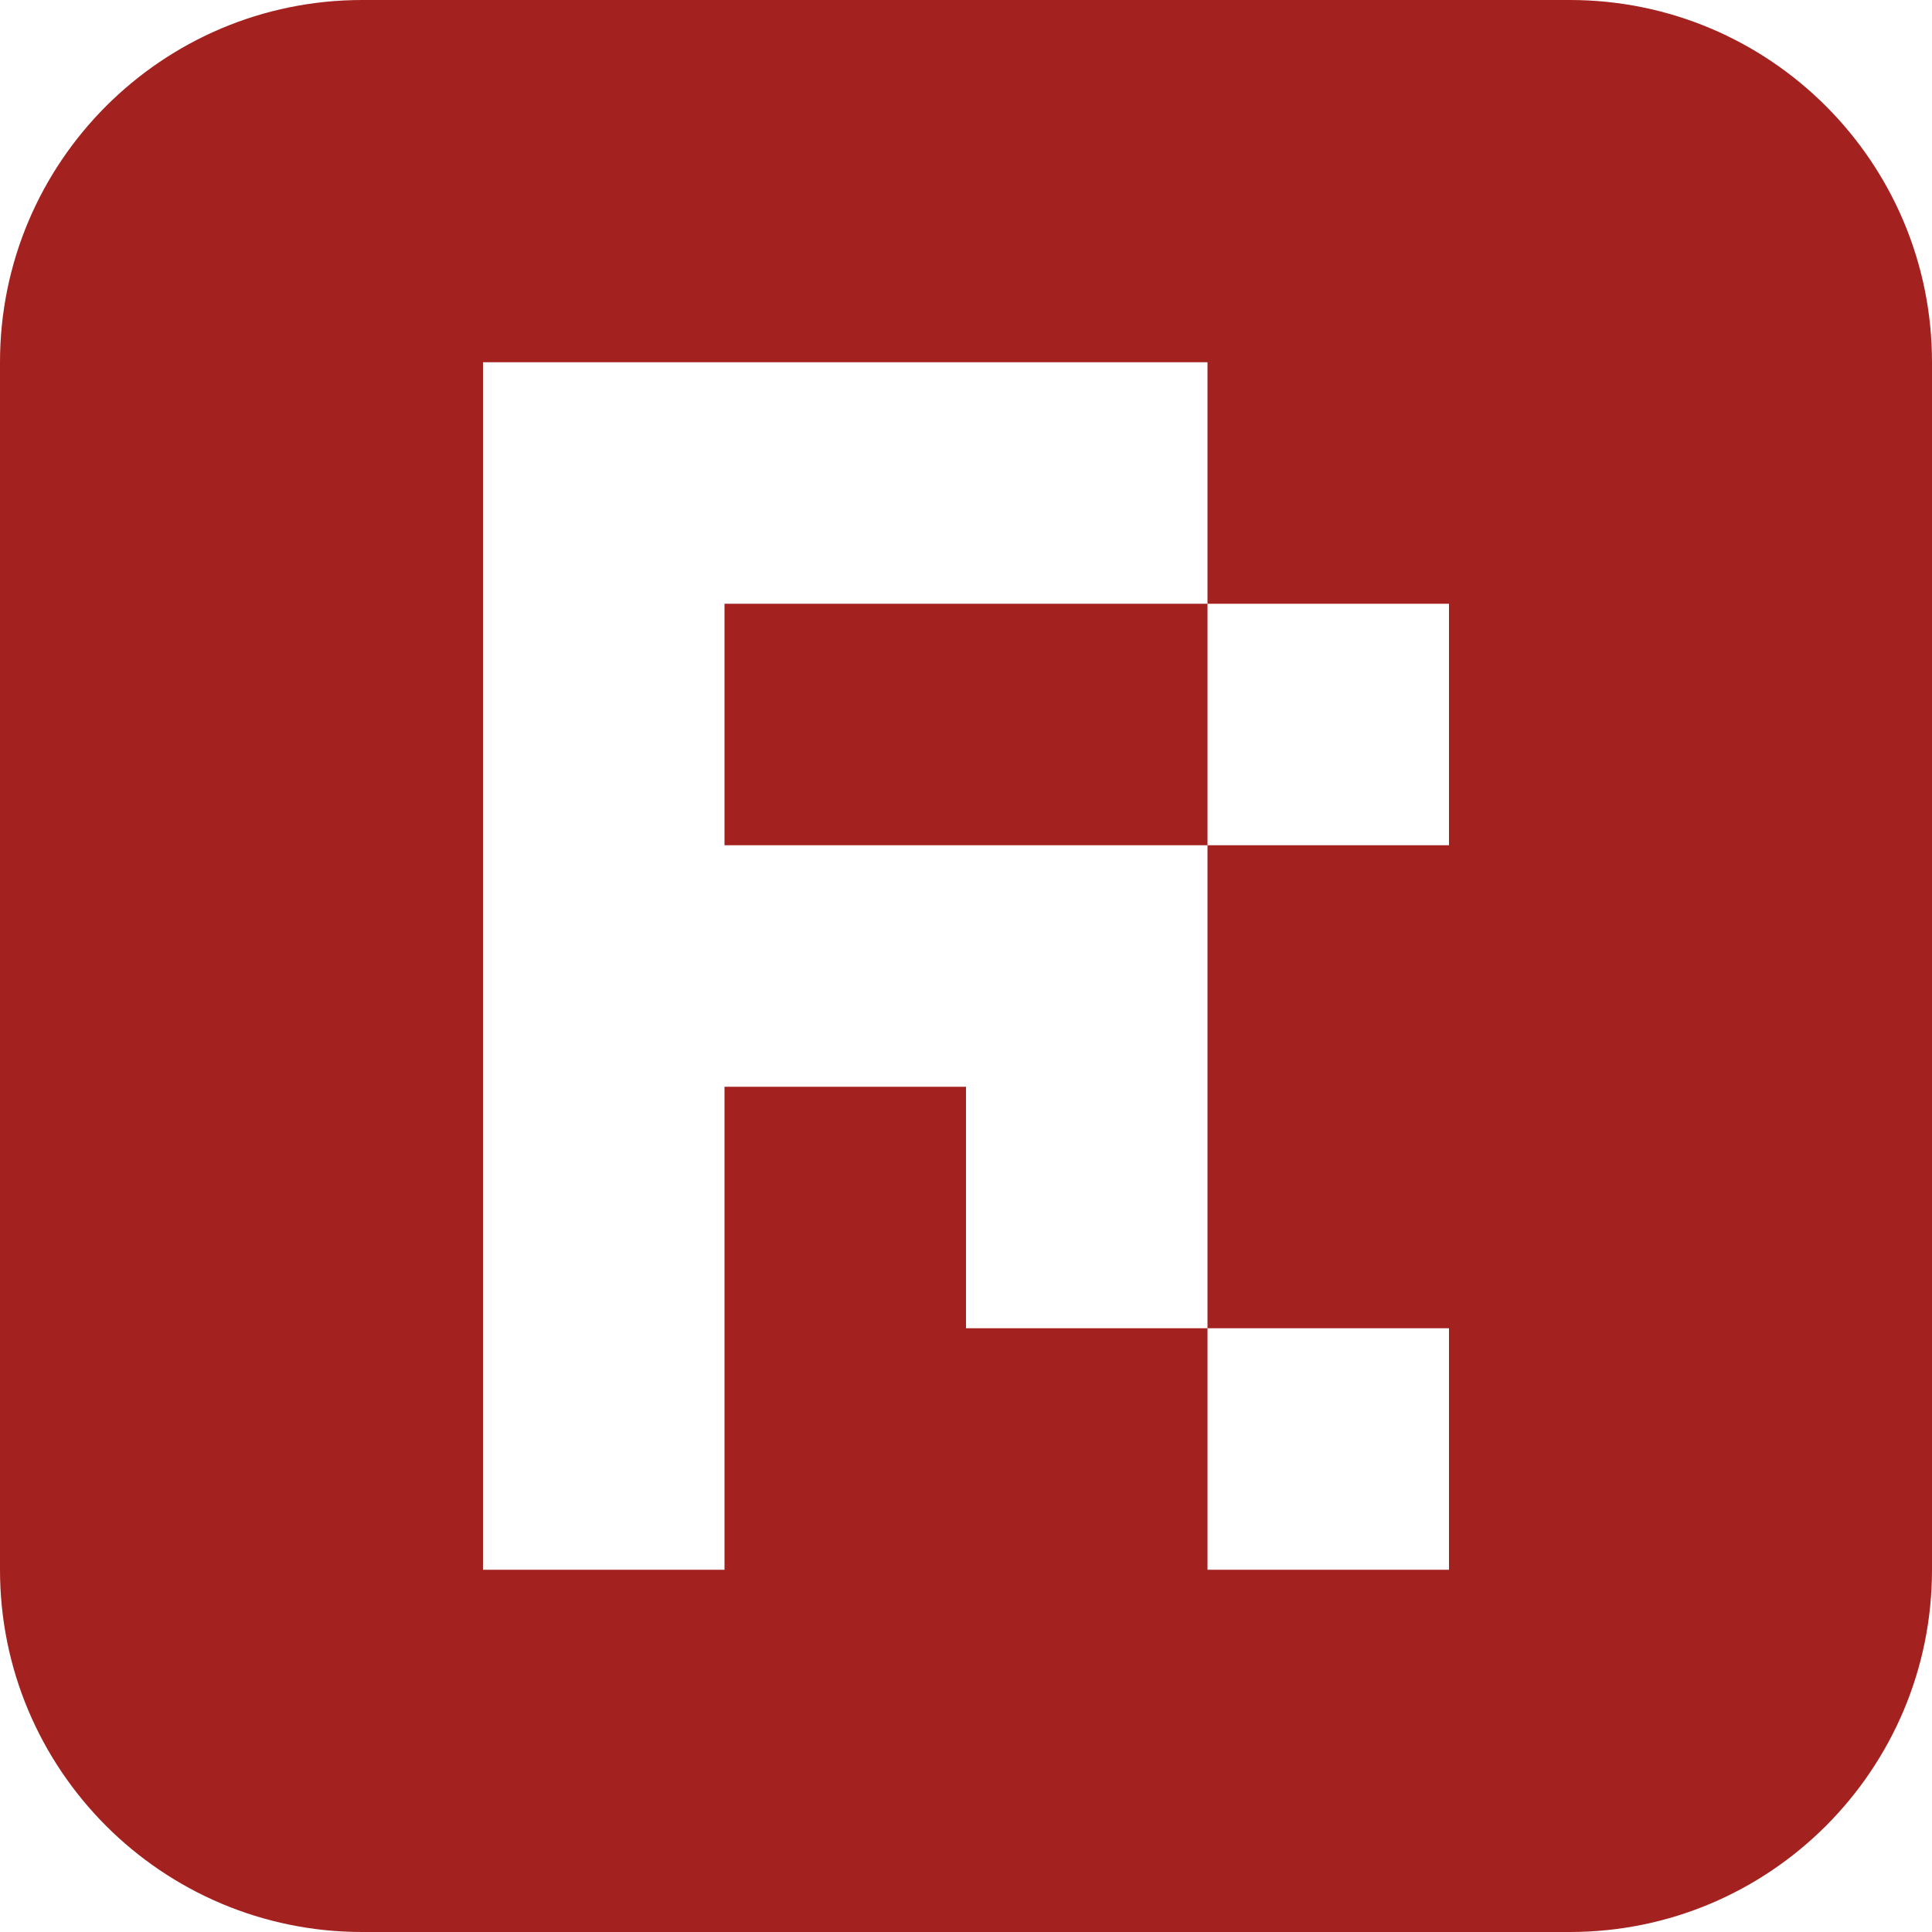
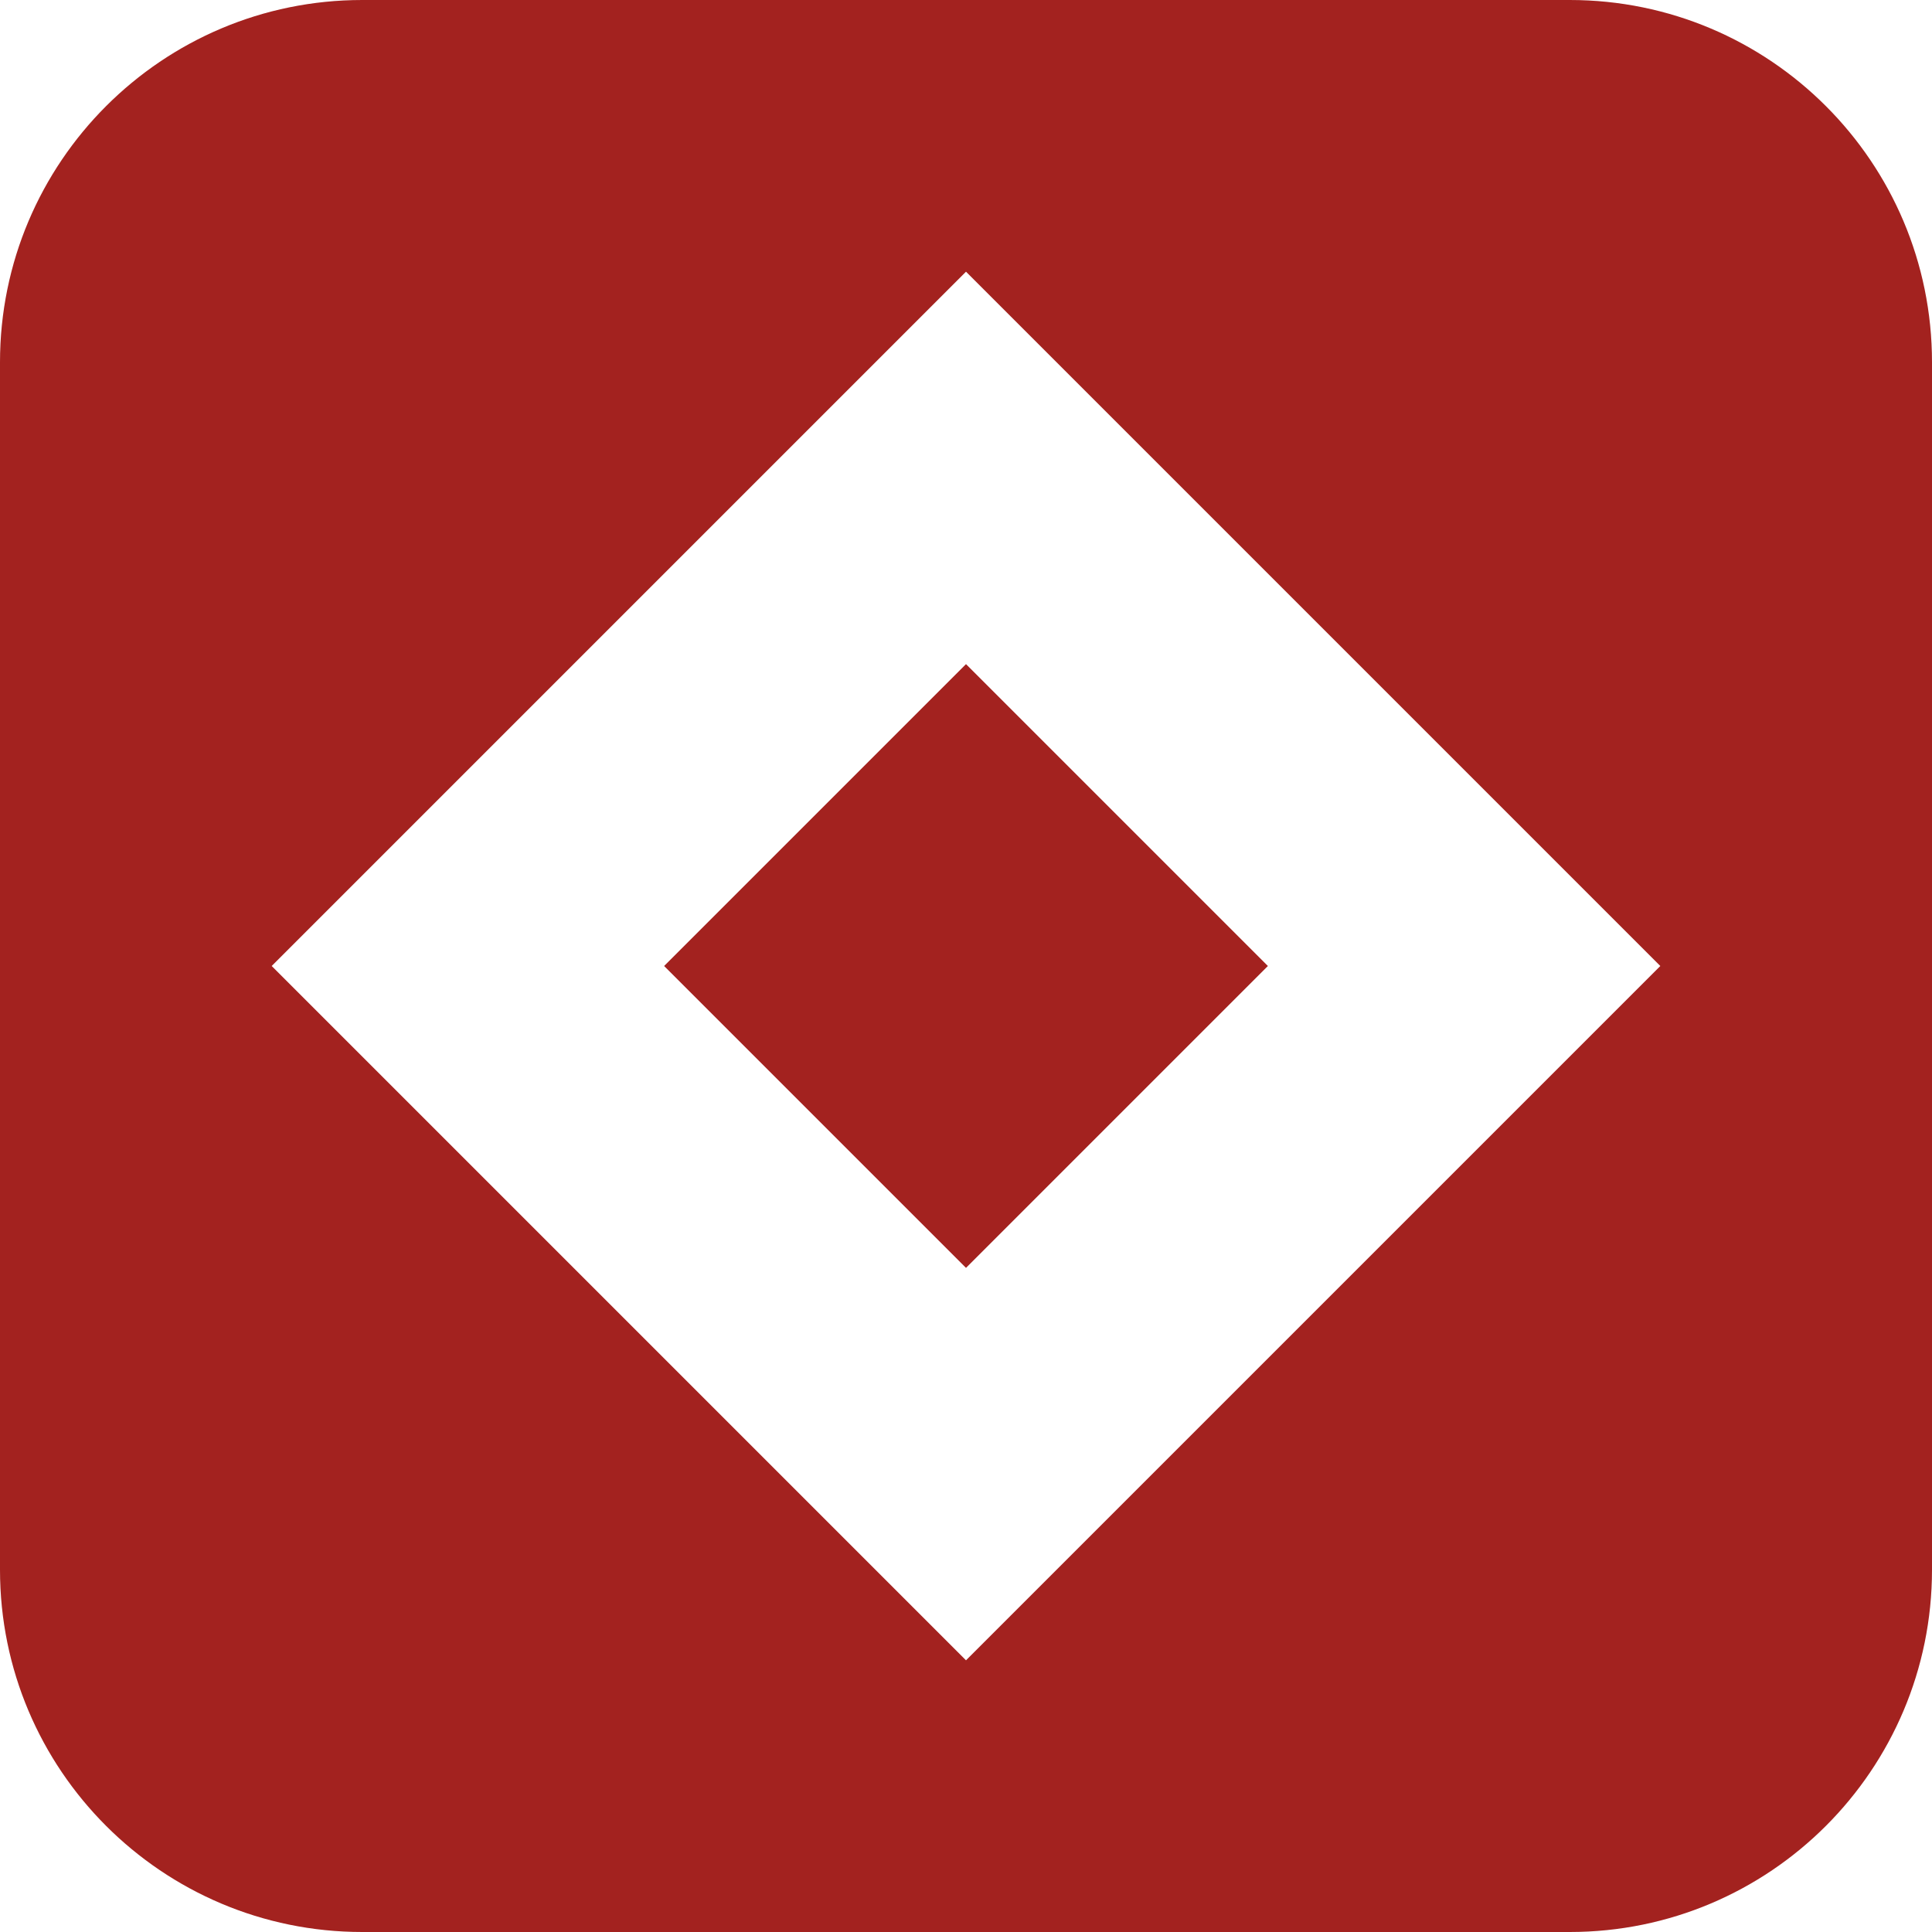
<svg xmlns="http://www.w3.org/2000/svg" viewBox="0 0 32 32">
  <style>
    path { fill: #a3221f; }
    @media (prefers-color-scheme: dark) {
      path { fill: #f08a7e; }
    }
  </style>
-   <path fill-rule="evenodd" d="M6 0h20a6 6 0 0 1 6 6v20a6 6 0 0 1-6 6H6a6 6 0 0 1-6-6V6a6 6 0 0 1 6-6Z M8 6h12v4h-8v4h8v4h-8v8H8Z M20 10h4v4h-4Z M16 18h4v4h-4Z M20 22h4v4h-4Z" />
+   <path fill-rule="evenodd" d="M6 0h20a6 6 0 0 1 6 6v20a6 6 0 0 1-6 6H6a6 6 0 0 1-6-6V6a6 6 0 0 1 6-6Z M16 4.5 27.5 16 16 27.5 4.5 16Z M16 11 21 16 16 21 11 16Z" />
</svg>
